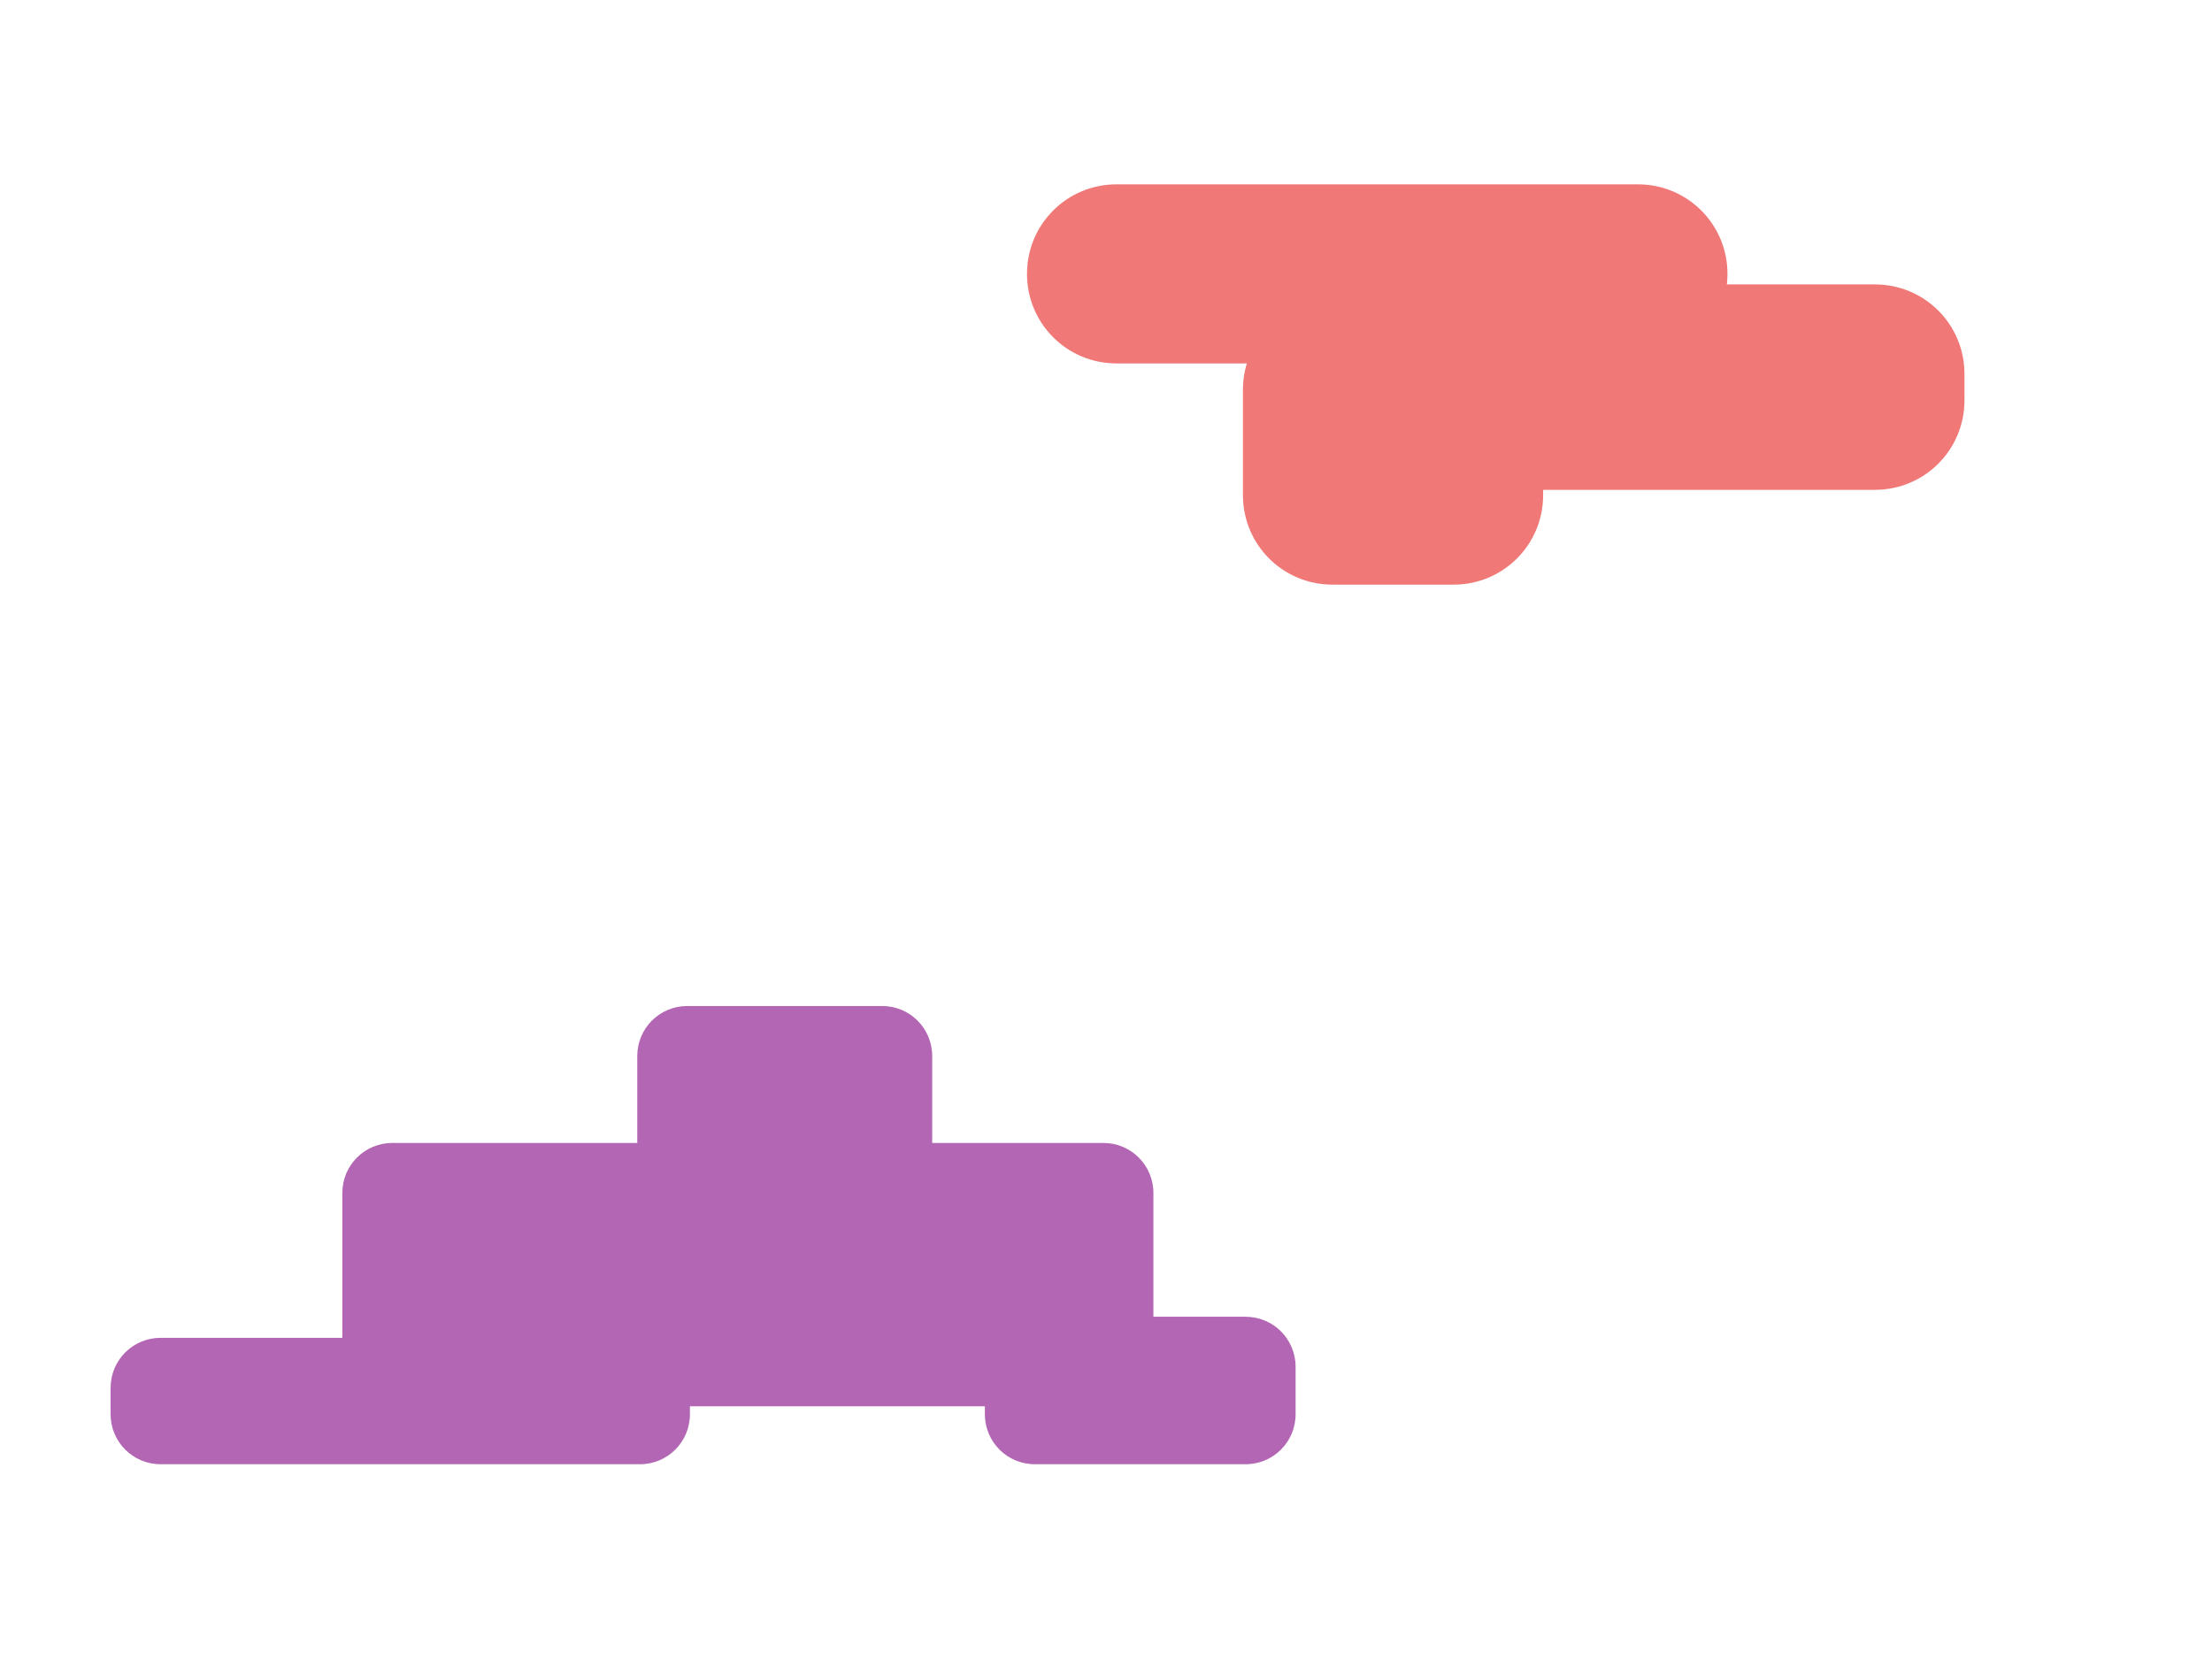
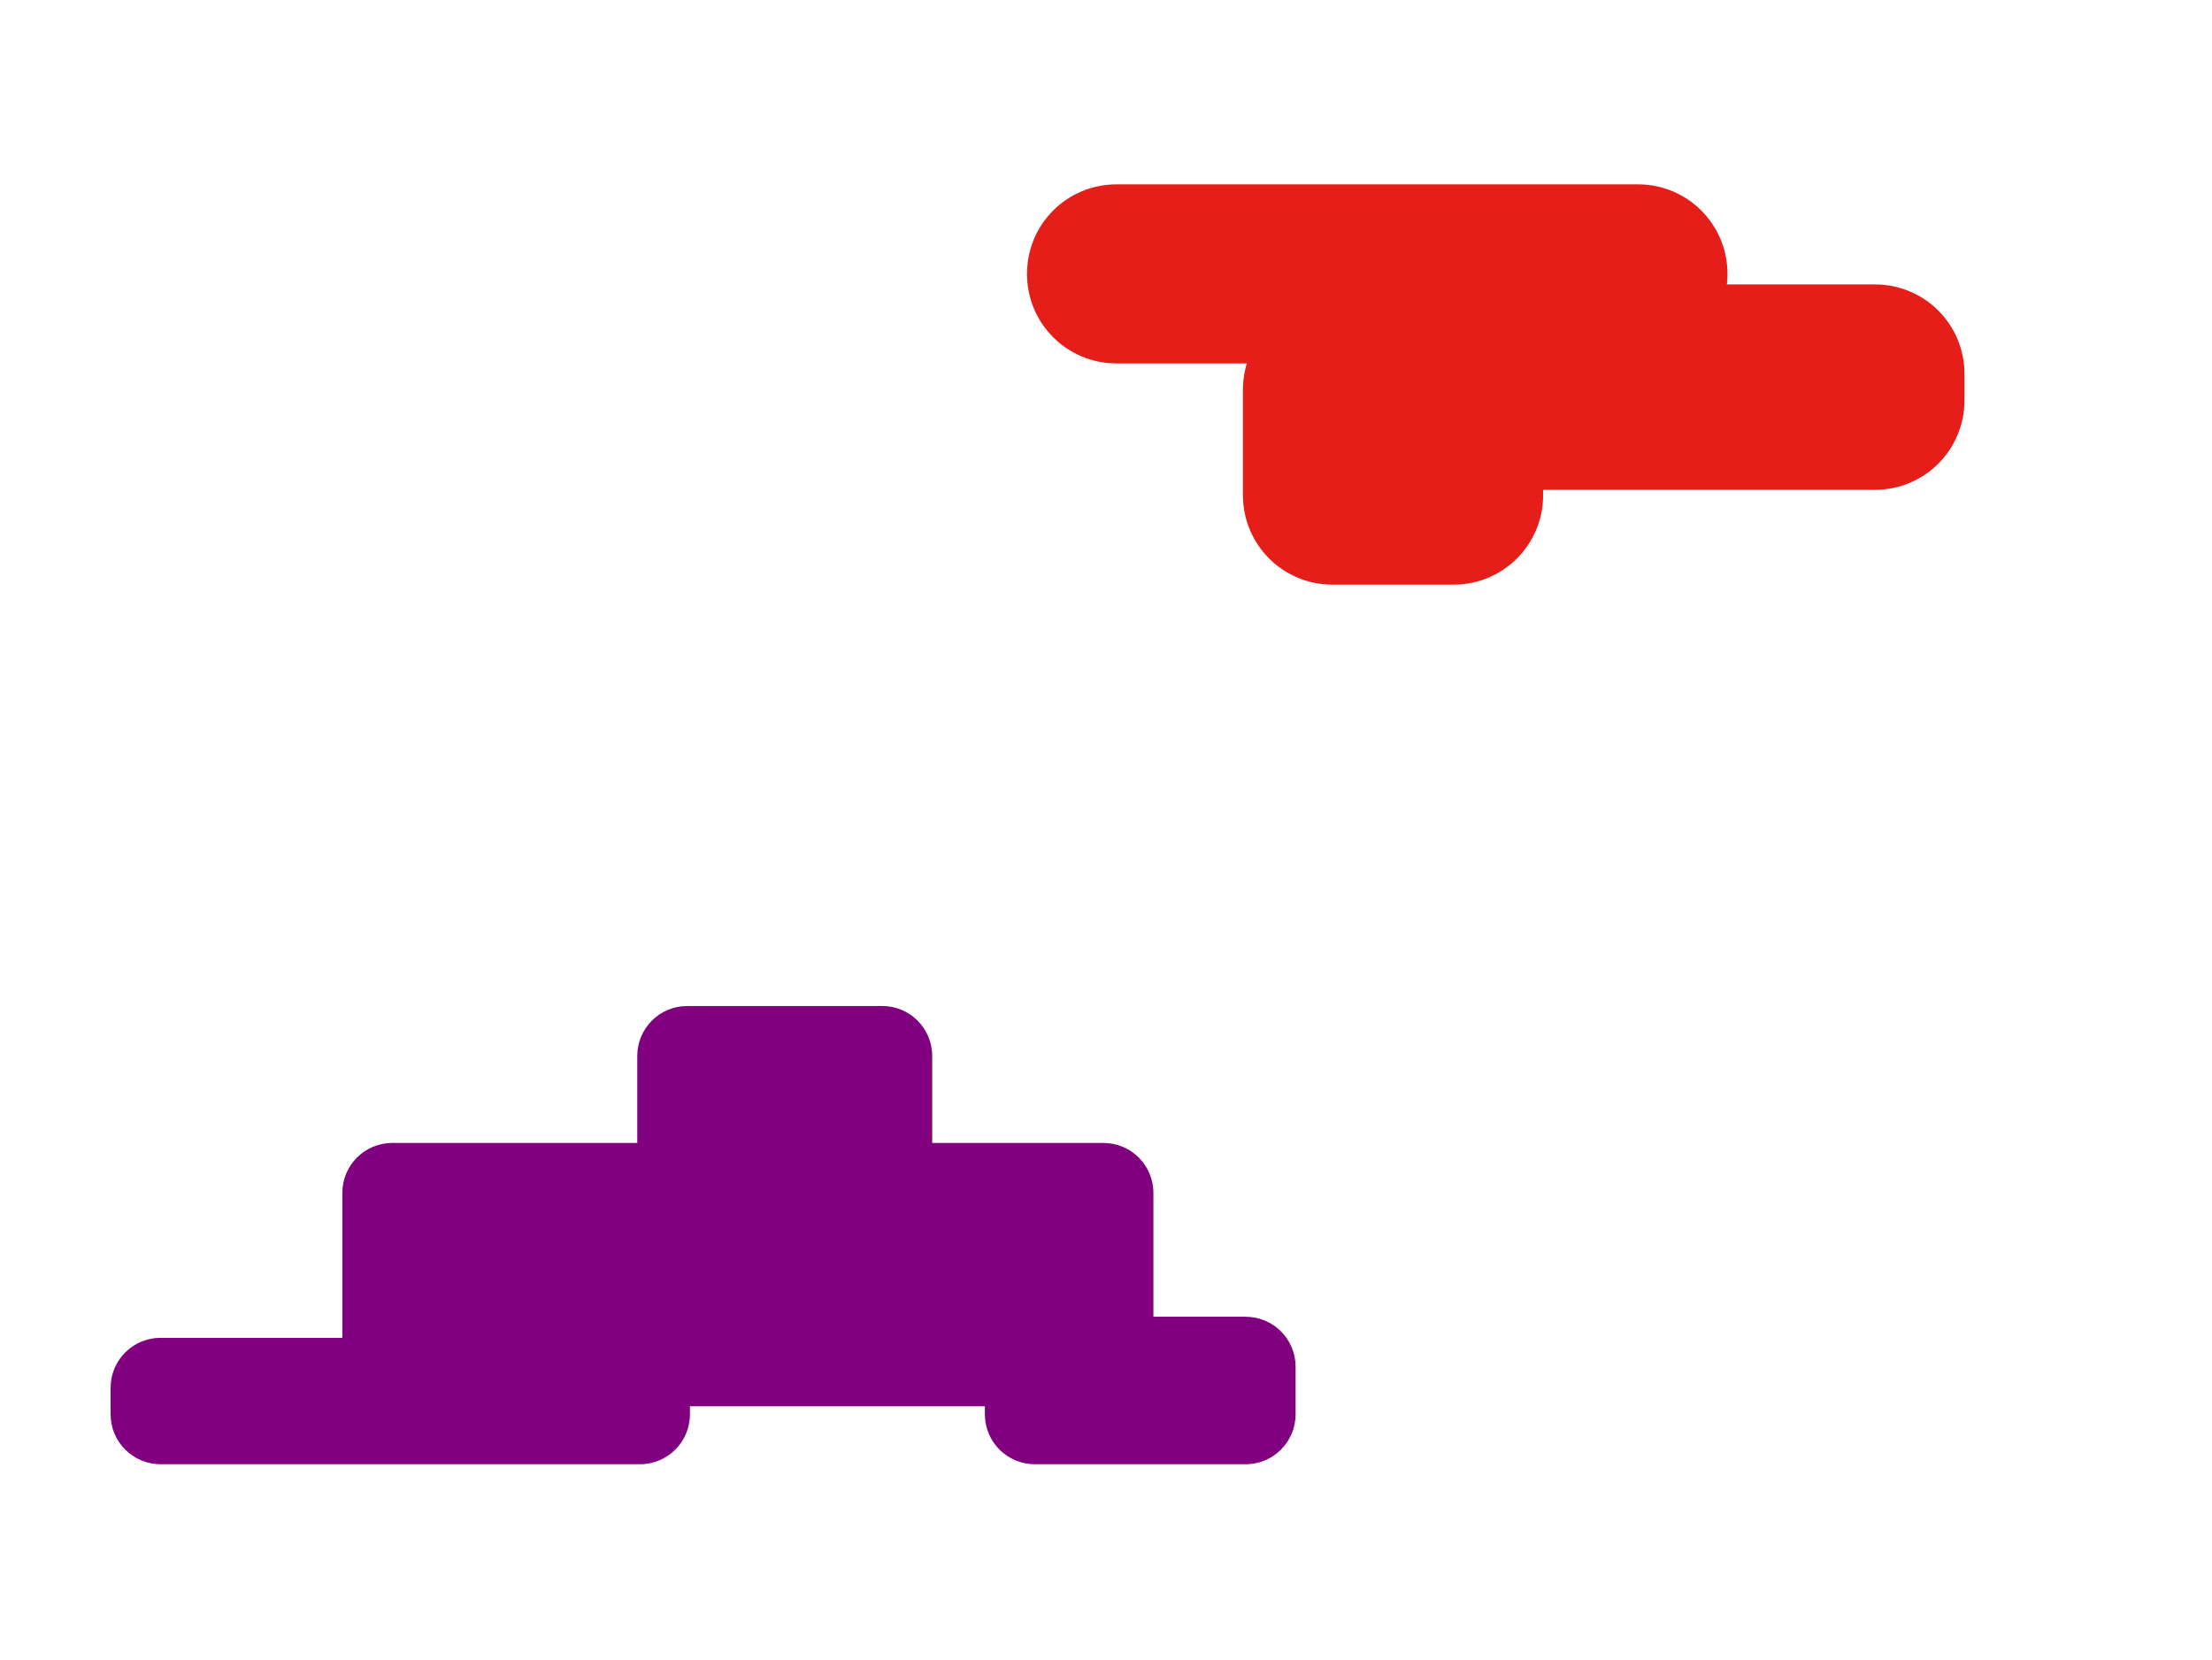
<svg xmlns="http://www.w3.org/2000/svg" width="1200" height="900" viewBox="0 0 1200 900" id="svg2" version="1.1">
  <defs id="defs4" />
  <g id="layer1" transform="translate(0,-152.3622)">
-     <g id="g4187" style="opacity:0.6" transform="translate(297.1429,20)">
+     <g id="g4187" style="opacity:1" transform="translate(297.1429,20)">
      <path style="opacity:1;fill:#e61e1a;fill-opacity:1;fill-rule:nonzero;stroke:none;stroke-width:2;stroke-linejoin:bevel;stroke-miterlimit:4;stroke-dasharray:none;stroke-opacity:1" d="m 308.571,232.362 282.857,0 c 26.909,0 48.571,21.663 48.571,48.571 0,26.909 -21.663,48.571 -48.571,48.571 l -282.857,0 C 281.663,329.505 260,307.842 260,280.934 c 0,-26.909 21.663,-48.571 48.571,-48.571 z" id="rect4179" />
      <path style="opacity:1;fill:#e61e1a;fill-opacity:1;fill-rule:nonzero;stroke:none;stroke-width:2;stroke-linejoin:bevel;stroke-miterlimit:4;stroke-dasharray:none;stroke-opacity:1" d="m 480,286.648 240,0 c 26.909,0 48.571,21.663 48.571,48.571 l 0,14.286 c 0,26.909 -21.663,48.571 -48.571,48.571 l -240,0 c -26.909,0 -48.571,-21.663 -48.571,-48.571 l 0,-14.286 c 0,-26.909 21.663,-48.571 48.571,-48.571 z" id="rect4183" />
      <path style="opacity:1;fill:#e61e1a;fill-opacity:1;fill-rule:nonzero;stroke:none;stroke-width:2;stroke-linejoin:bevel;stroke-miterlimit:4;stroke-dasharray:none;stroke-opacity:1" d="m 425.714,295.219 65.714,0 c 26.909,0 48.571,21.663 48.571,48.571 l 0,57.143 c 0,26.909 -21.663,48.571 -48.571,48.571 l -65.714,0 c -26.909,0 -48.571,-21.663 -48.571,-48.571 l 0,-57.143 c 0,-26.909 21.663,-48.571 48.571,-48.571 z" id="rect4185" />
    </g>
-     <g id="g4227" style="opacity:0.6" transform="translate(-417.1429,85.71428)">
+     <g id="g4227" style="opacity:1" transform="translate(-417.1429,85.71428)">
      <path style="opacity:1;fill:#800080;fill-opacity:1;fill-rule:nonzero;stroke:none;stroke-width:2;stroke-linejoin:bevel;stroke-miterlimit:4;stroke-dasharray:none;stroke-opacity:1" d="m 630,686.648 385.714,0 c 15.037,0 27.143,12.106 27.143,27.143 l 0,88.571 c 0,15.037 -12.106,27.143 -27.143,27.143 l -385.714,0 c -15.037,0 -27.143,-12.106 -27.143,-27.143 l 0,-88.571 c 0,-15.037 12.106,-27.143 27.143,-27.143 z" id="rect4217" />
      <path style="opacity:1;fill:#800080;fill-opacity:1;fill-rule:nonzero;stroke:none;stroke-width:2;stroke-linejoin:bevel;stroke-miterlimit:4;stroke-dasharray:none;stroke-opacity:1" d="m 504.286,792.362 260,0 c 15.037,0 27.143,12.106 27.143,27.143 l 0,14.286 c 0,15.037 -12.106,27.143 -27.143,27.143 l -260,0 c -15.037,0 -27.143,-12.106 -27.143,-27.143 l 0,-14.286 c 0,-15.037 12.106,-27.143 27.143,-27.143 z" id="rect4221" />
      <path style="opacity:1;fill:#800080;fill-opacity:1;fill-rule:nonzero;stroke:none;stroke-width:2;stroke-linejoin:bevel;stroke-miterlimit:4;stroke-dasharray:none;stroke-opacity:1" d="m 978.571,780.934 114.286,0 c 15.037,0 27.143,12.106 27.143,27.143 l 0,25.714 c 0,15.037 -12.106,27.143 -27.143,27.143 l -114.286,0 c -15.037,0 -27.143,-12.106 -27.143,-27.143 l 0,-25.714 c 0,-15.037 12.106,-27.143 27.143,-27.143 z" id="rect4223" />
      <path style="opacity:1;fill:#800080;fill-opacity:1;fill-rule:nonzero;stroke:none;stroke-width:2;stroke-linejoin:bevel;stroke-miterlimit:4;stroke-dasharray:none;stroke-opacity:1" d="m 790,612.362 105.714,0 c 15.037,0 27.143,12.106 27.143,27.143 l 0,77.143 c 0,15.037 -12.106,27.143 -27.143,27.143 l -105.714,0 c -15.037,0 -27.143,-12.106 -27.143,-27.143 l 0,-77.143 c 0,-15.037 12.106,-27.143 27.143,-27.143 z" id="rect4225" />
    </g>
  </g>
</svg>
